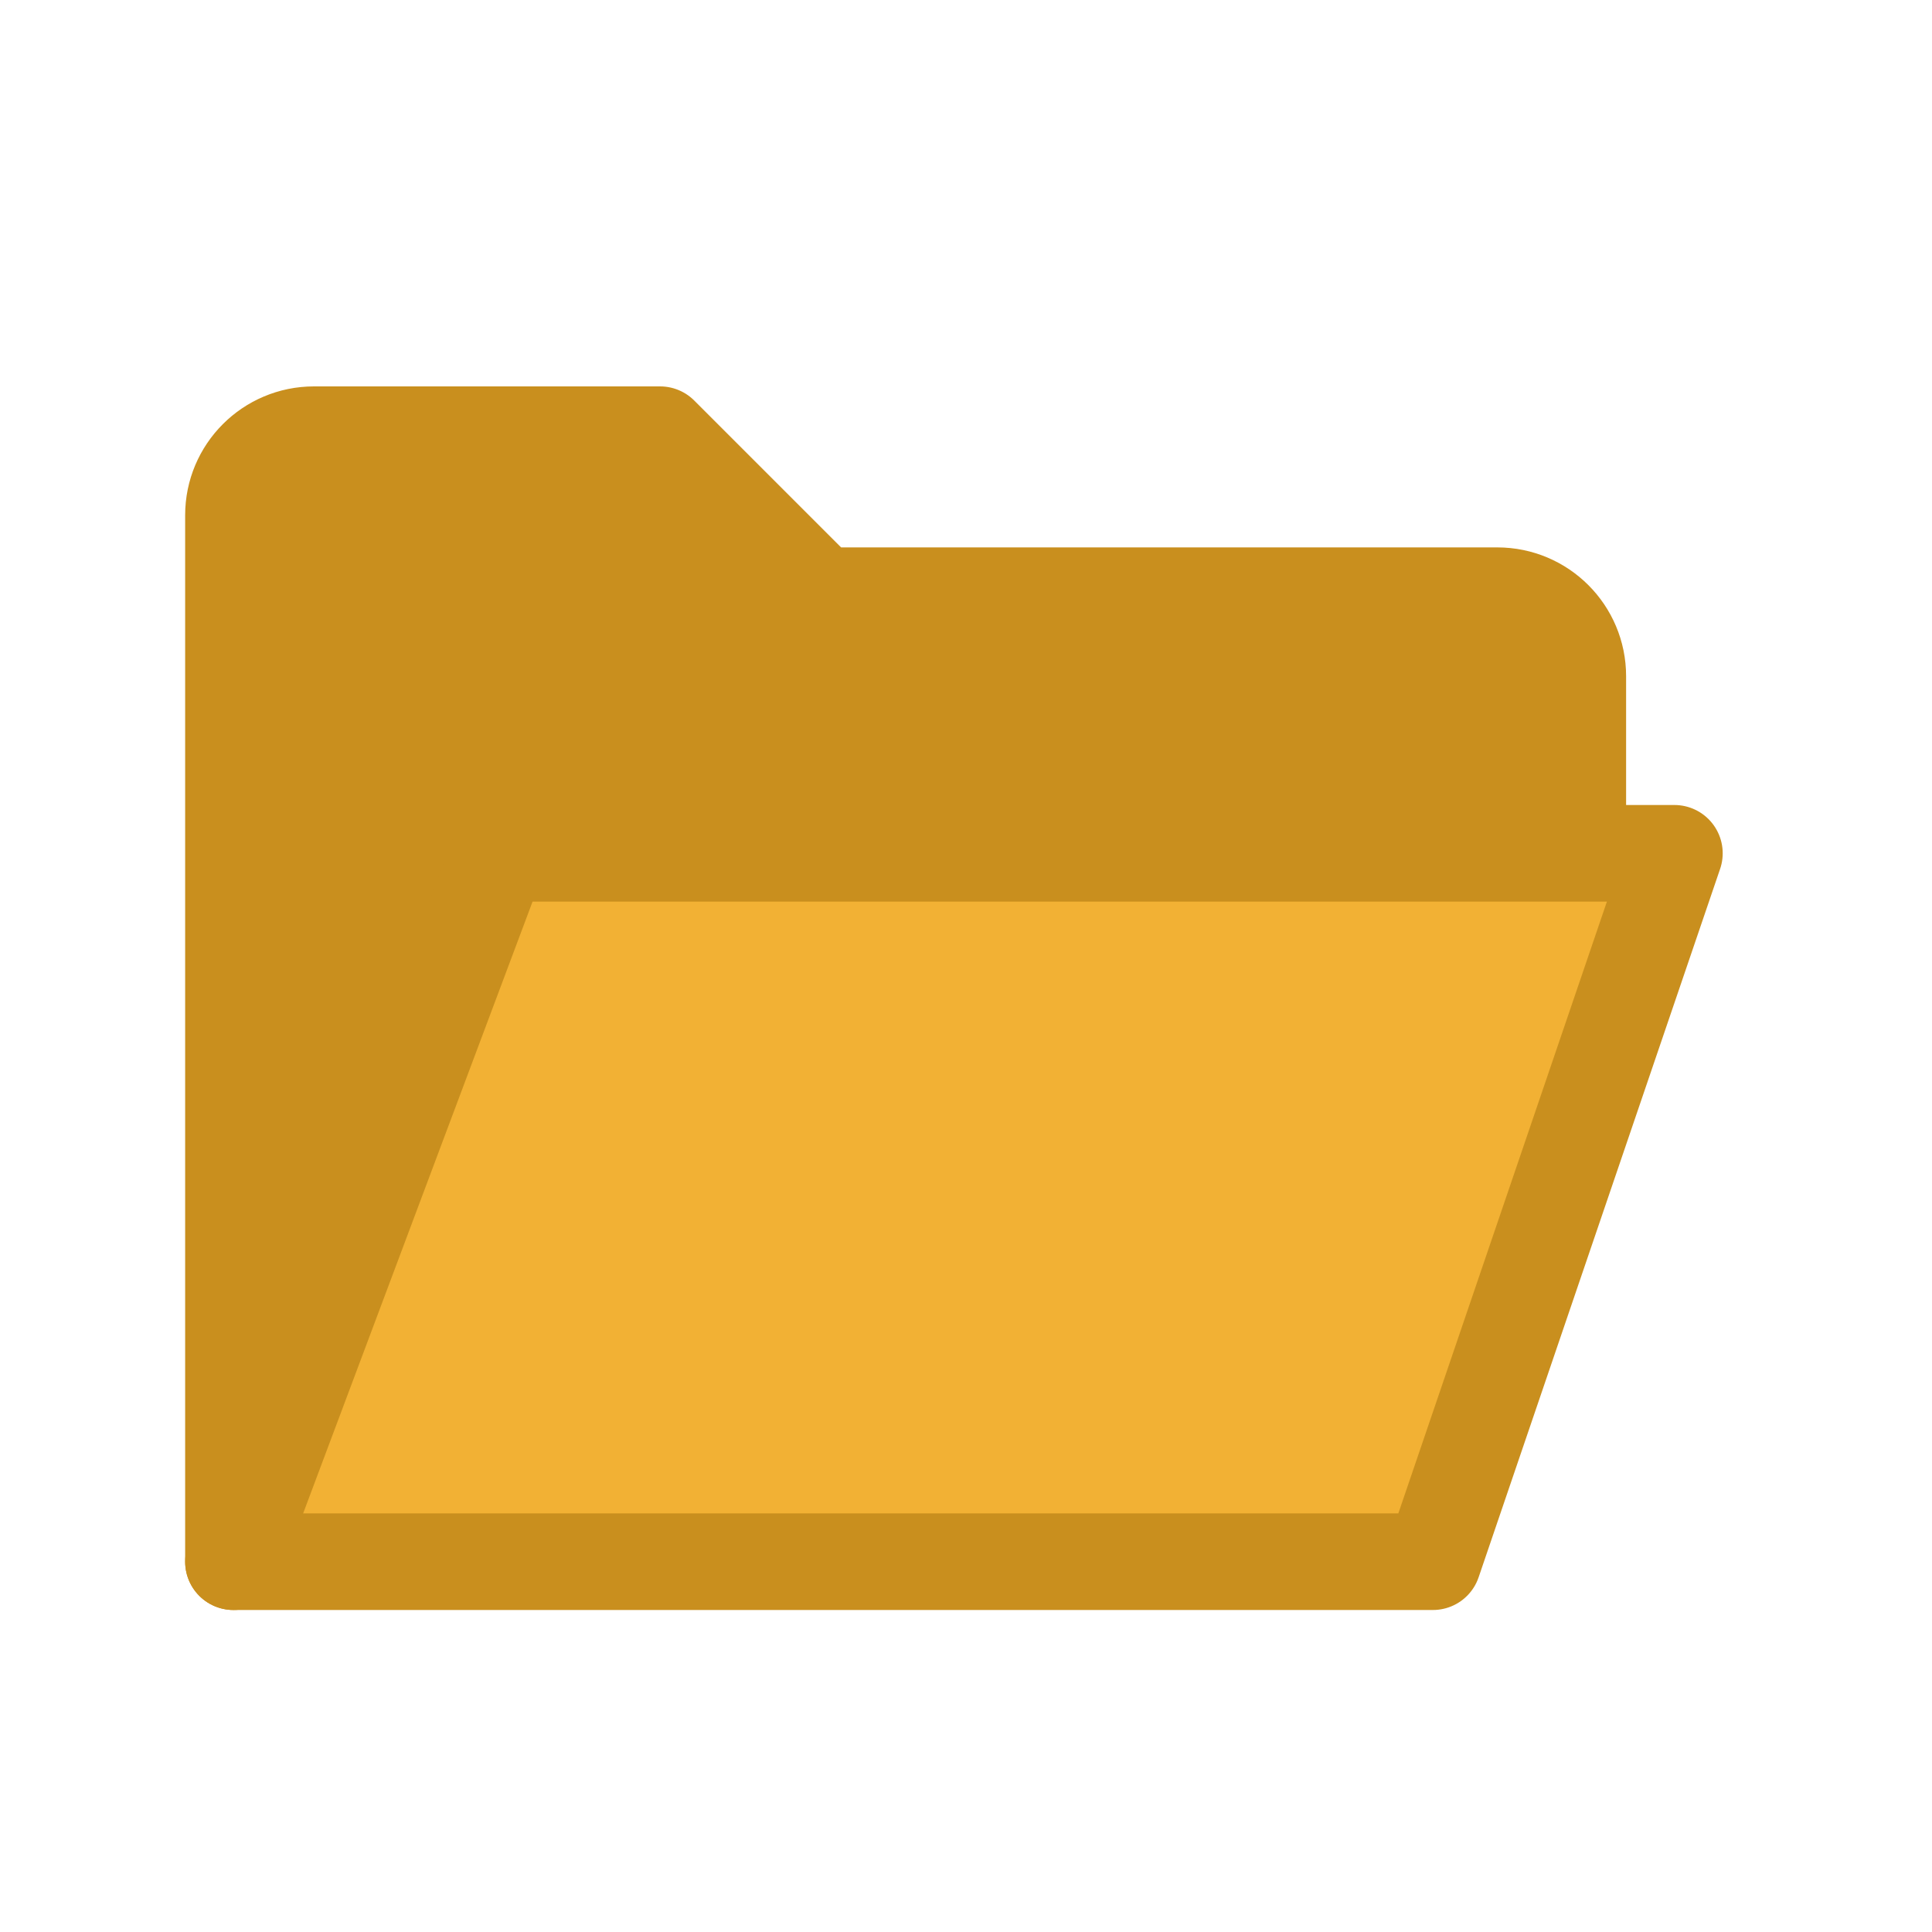
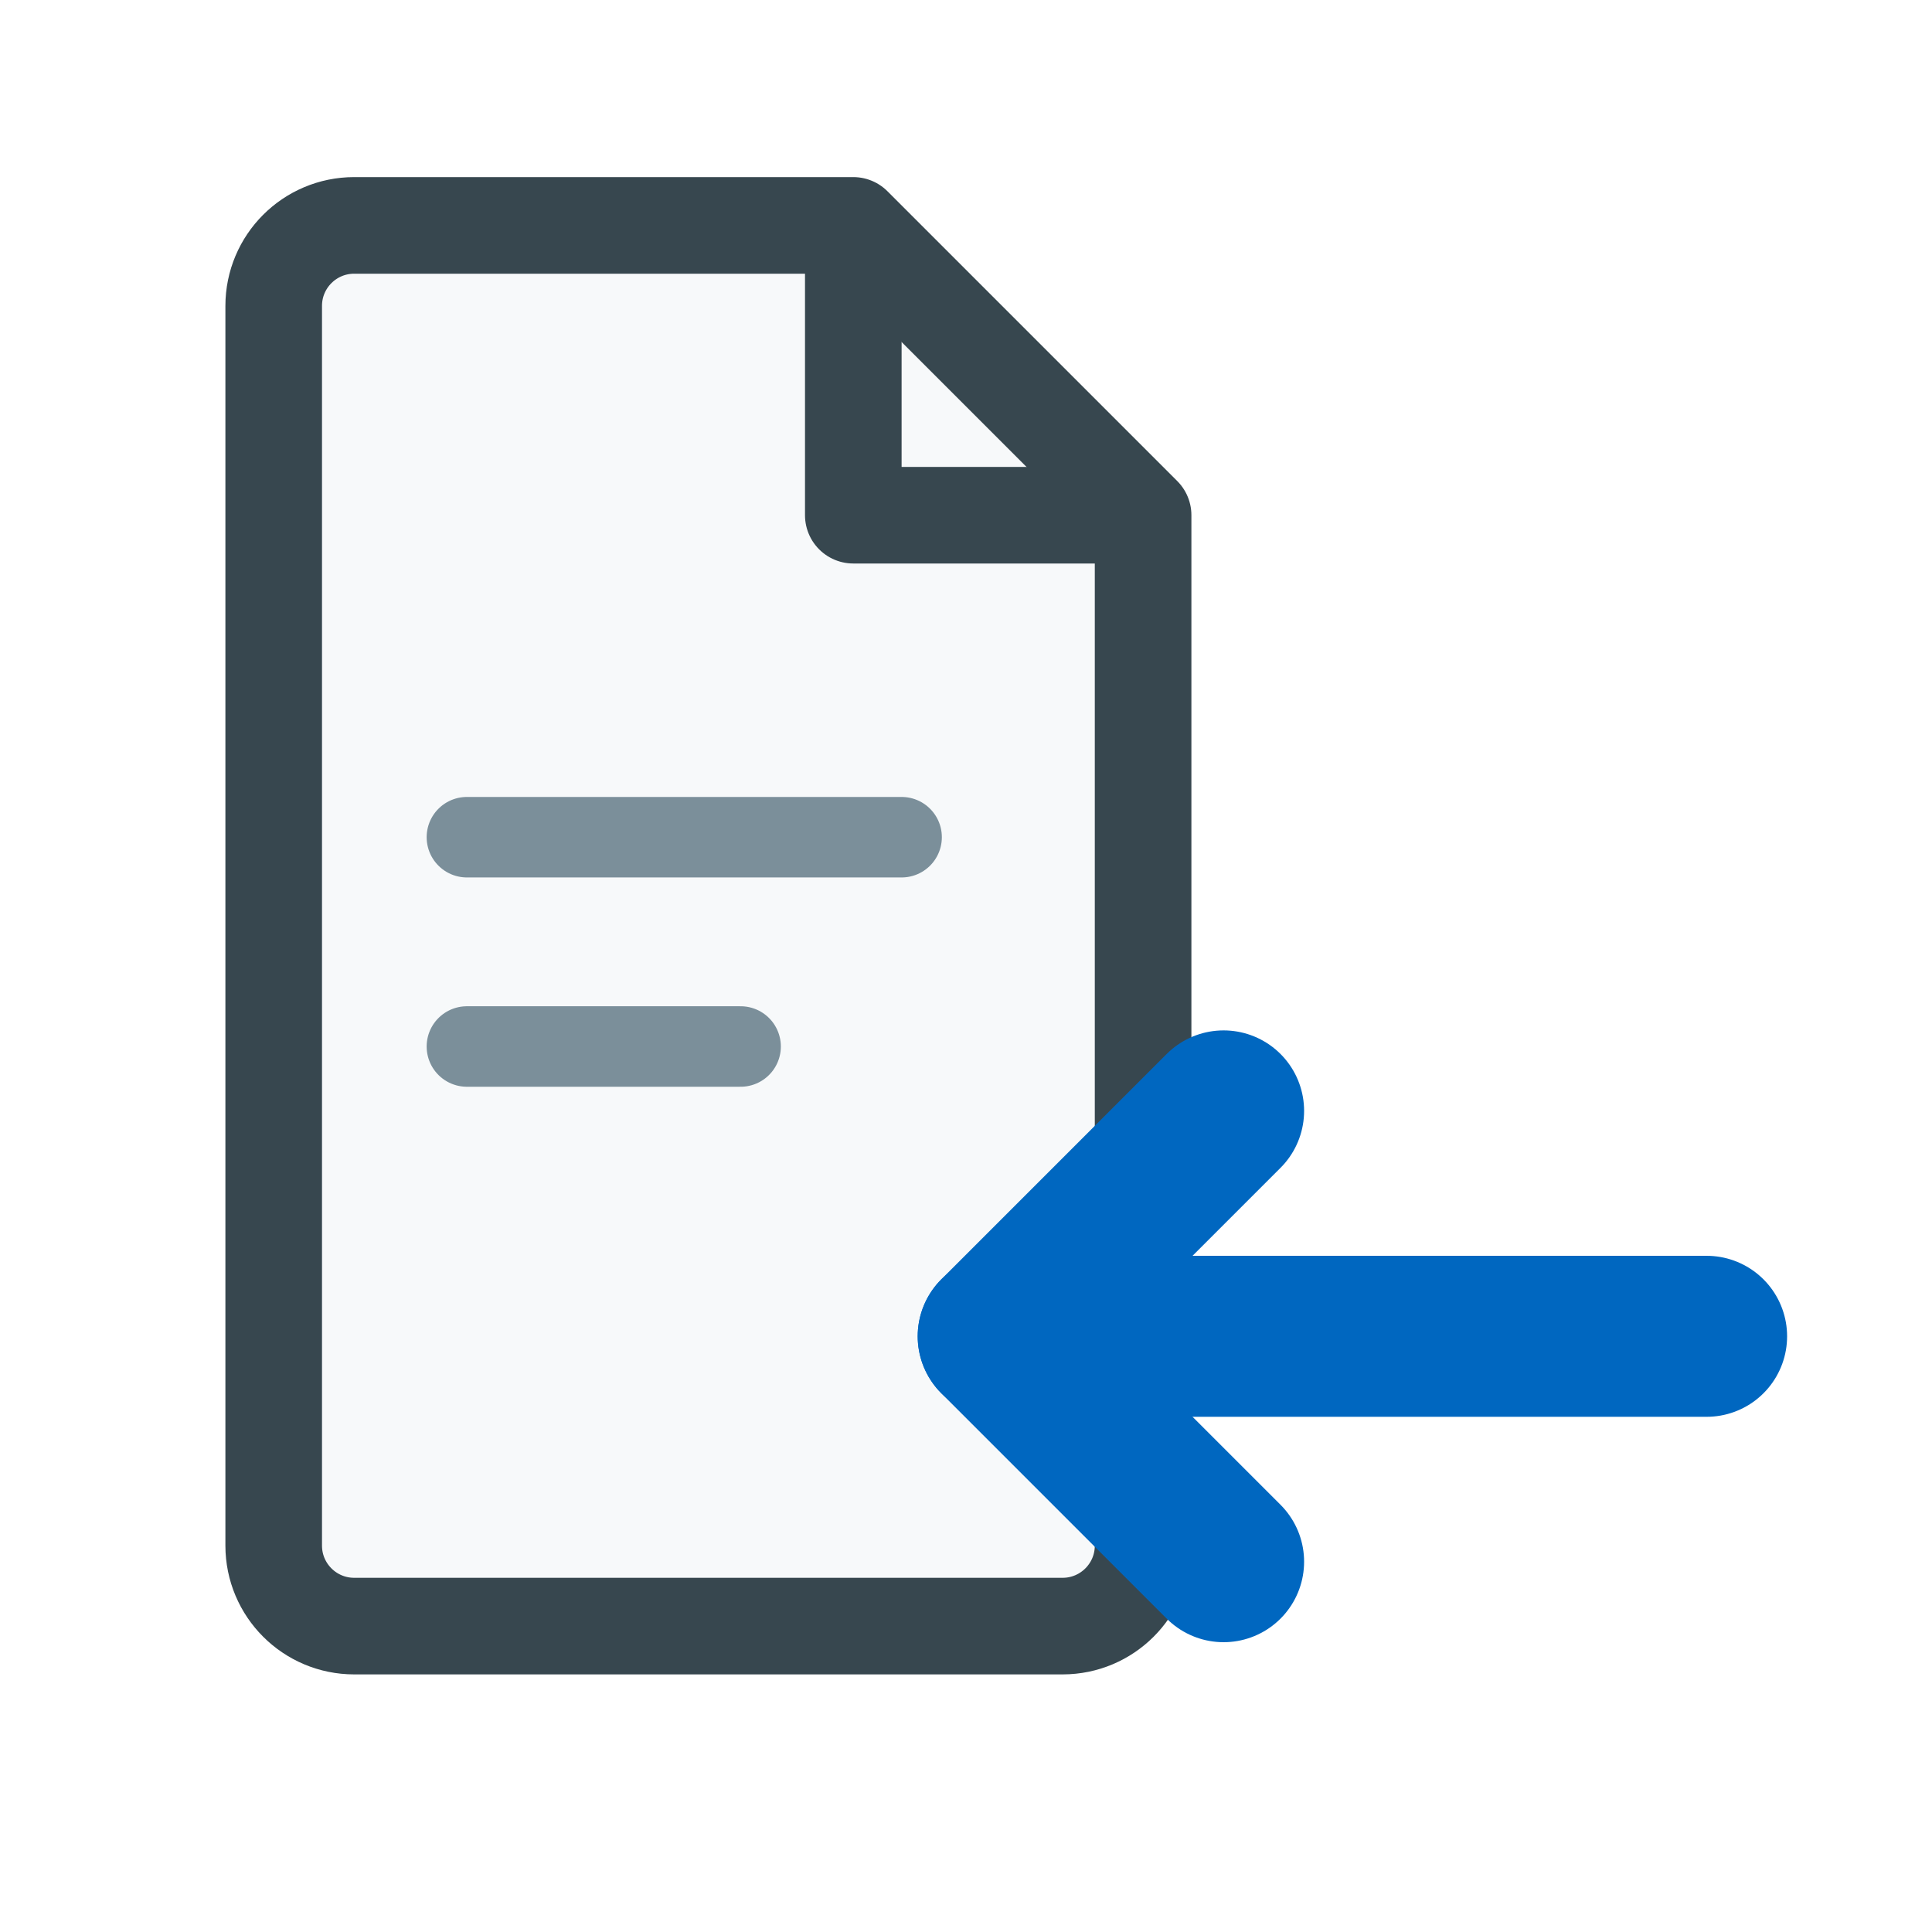
<svg xmlns="http://www.w3.org/2000/svg" viewBox="0 0 24 24">
-   <path d="M2.9 19.4V6.4a1 1 0 0 1 1-1h4.3l2 2h8.4a1 1 0 0 1 1 1v2.2H6.2z" fill="#c98f1e" stroke="#c98f1e" stroke-width="1.2" stroke-linejoin="round" />
-   <path d="M6.2 10.6h14.6l-3 8.8H2.9z" fill="#f2b134" stroke="#c98f1e" stroke-width="1.2" stroke-linejoin="round" />
+   <path d="M3.4 3.8a1 1 0 0 1 1-1h6.2l3.6 3.6v12.8a1 1 0 0 1-1 1H4.4a1 1 0 0 1-1-1z" fill="#f7f9fa" stroke="#37474f" stroke-width="1.2" stroke-linejoin="round" />
+   <path d="M10.6 2.8v3.6h3.6" fill="none" stroke="#37474f" stroke-width="1.2" stroke-linejoin="round" />
+   <path d="M5.8 10.4h5.4M5.8 13h3.4" stroke="#7b8f9a" stroke-width="1" stroke-linecap="round" />
+   <path d="M21.2 16.6H12.4" stroke="#0067c0" stroke-width="2" stroke-linecap="round" />
+   <path d="M15.2 13.8l-2.8 2.8 2.8 2.8" fill="none" stroke="#0067c0" stroke-width="2" stroke-linecap="round" stroke-linejoin="round" />
</svg>
